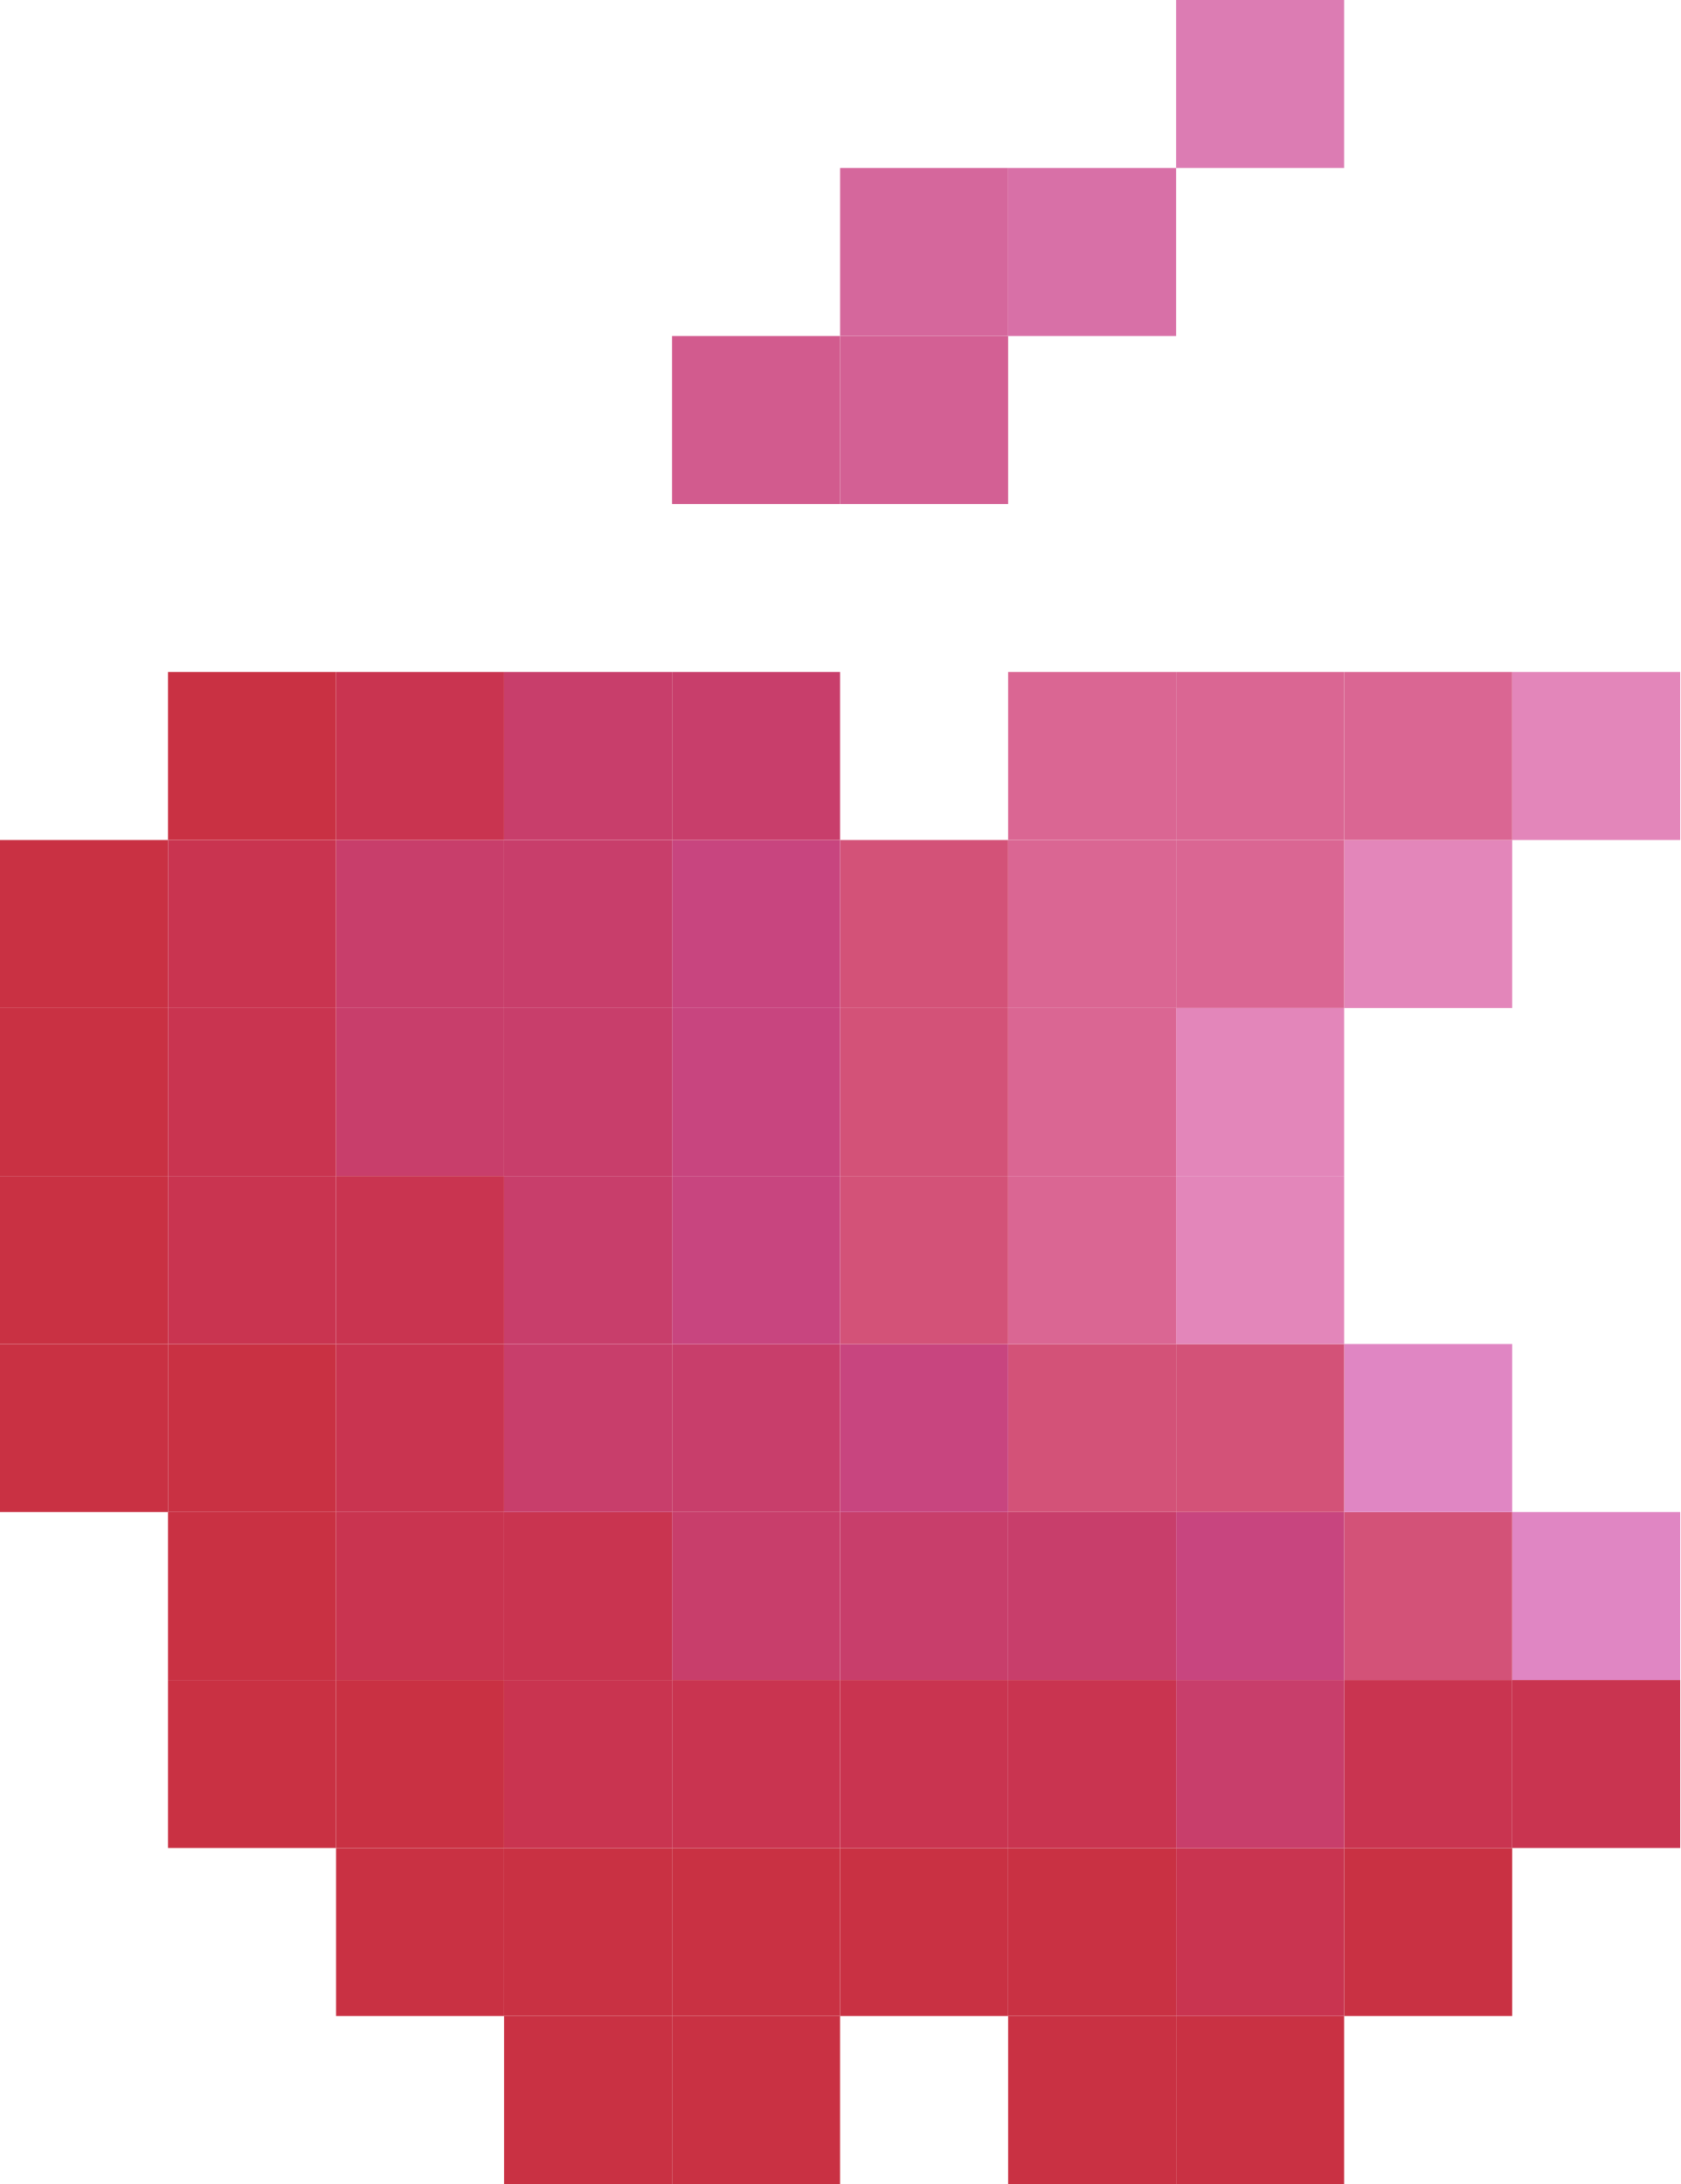
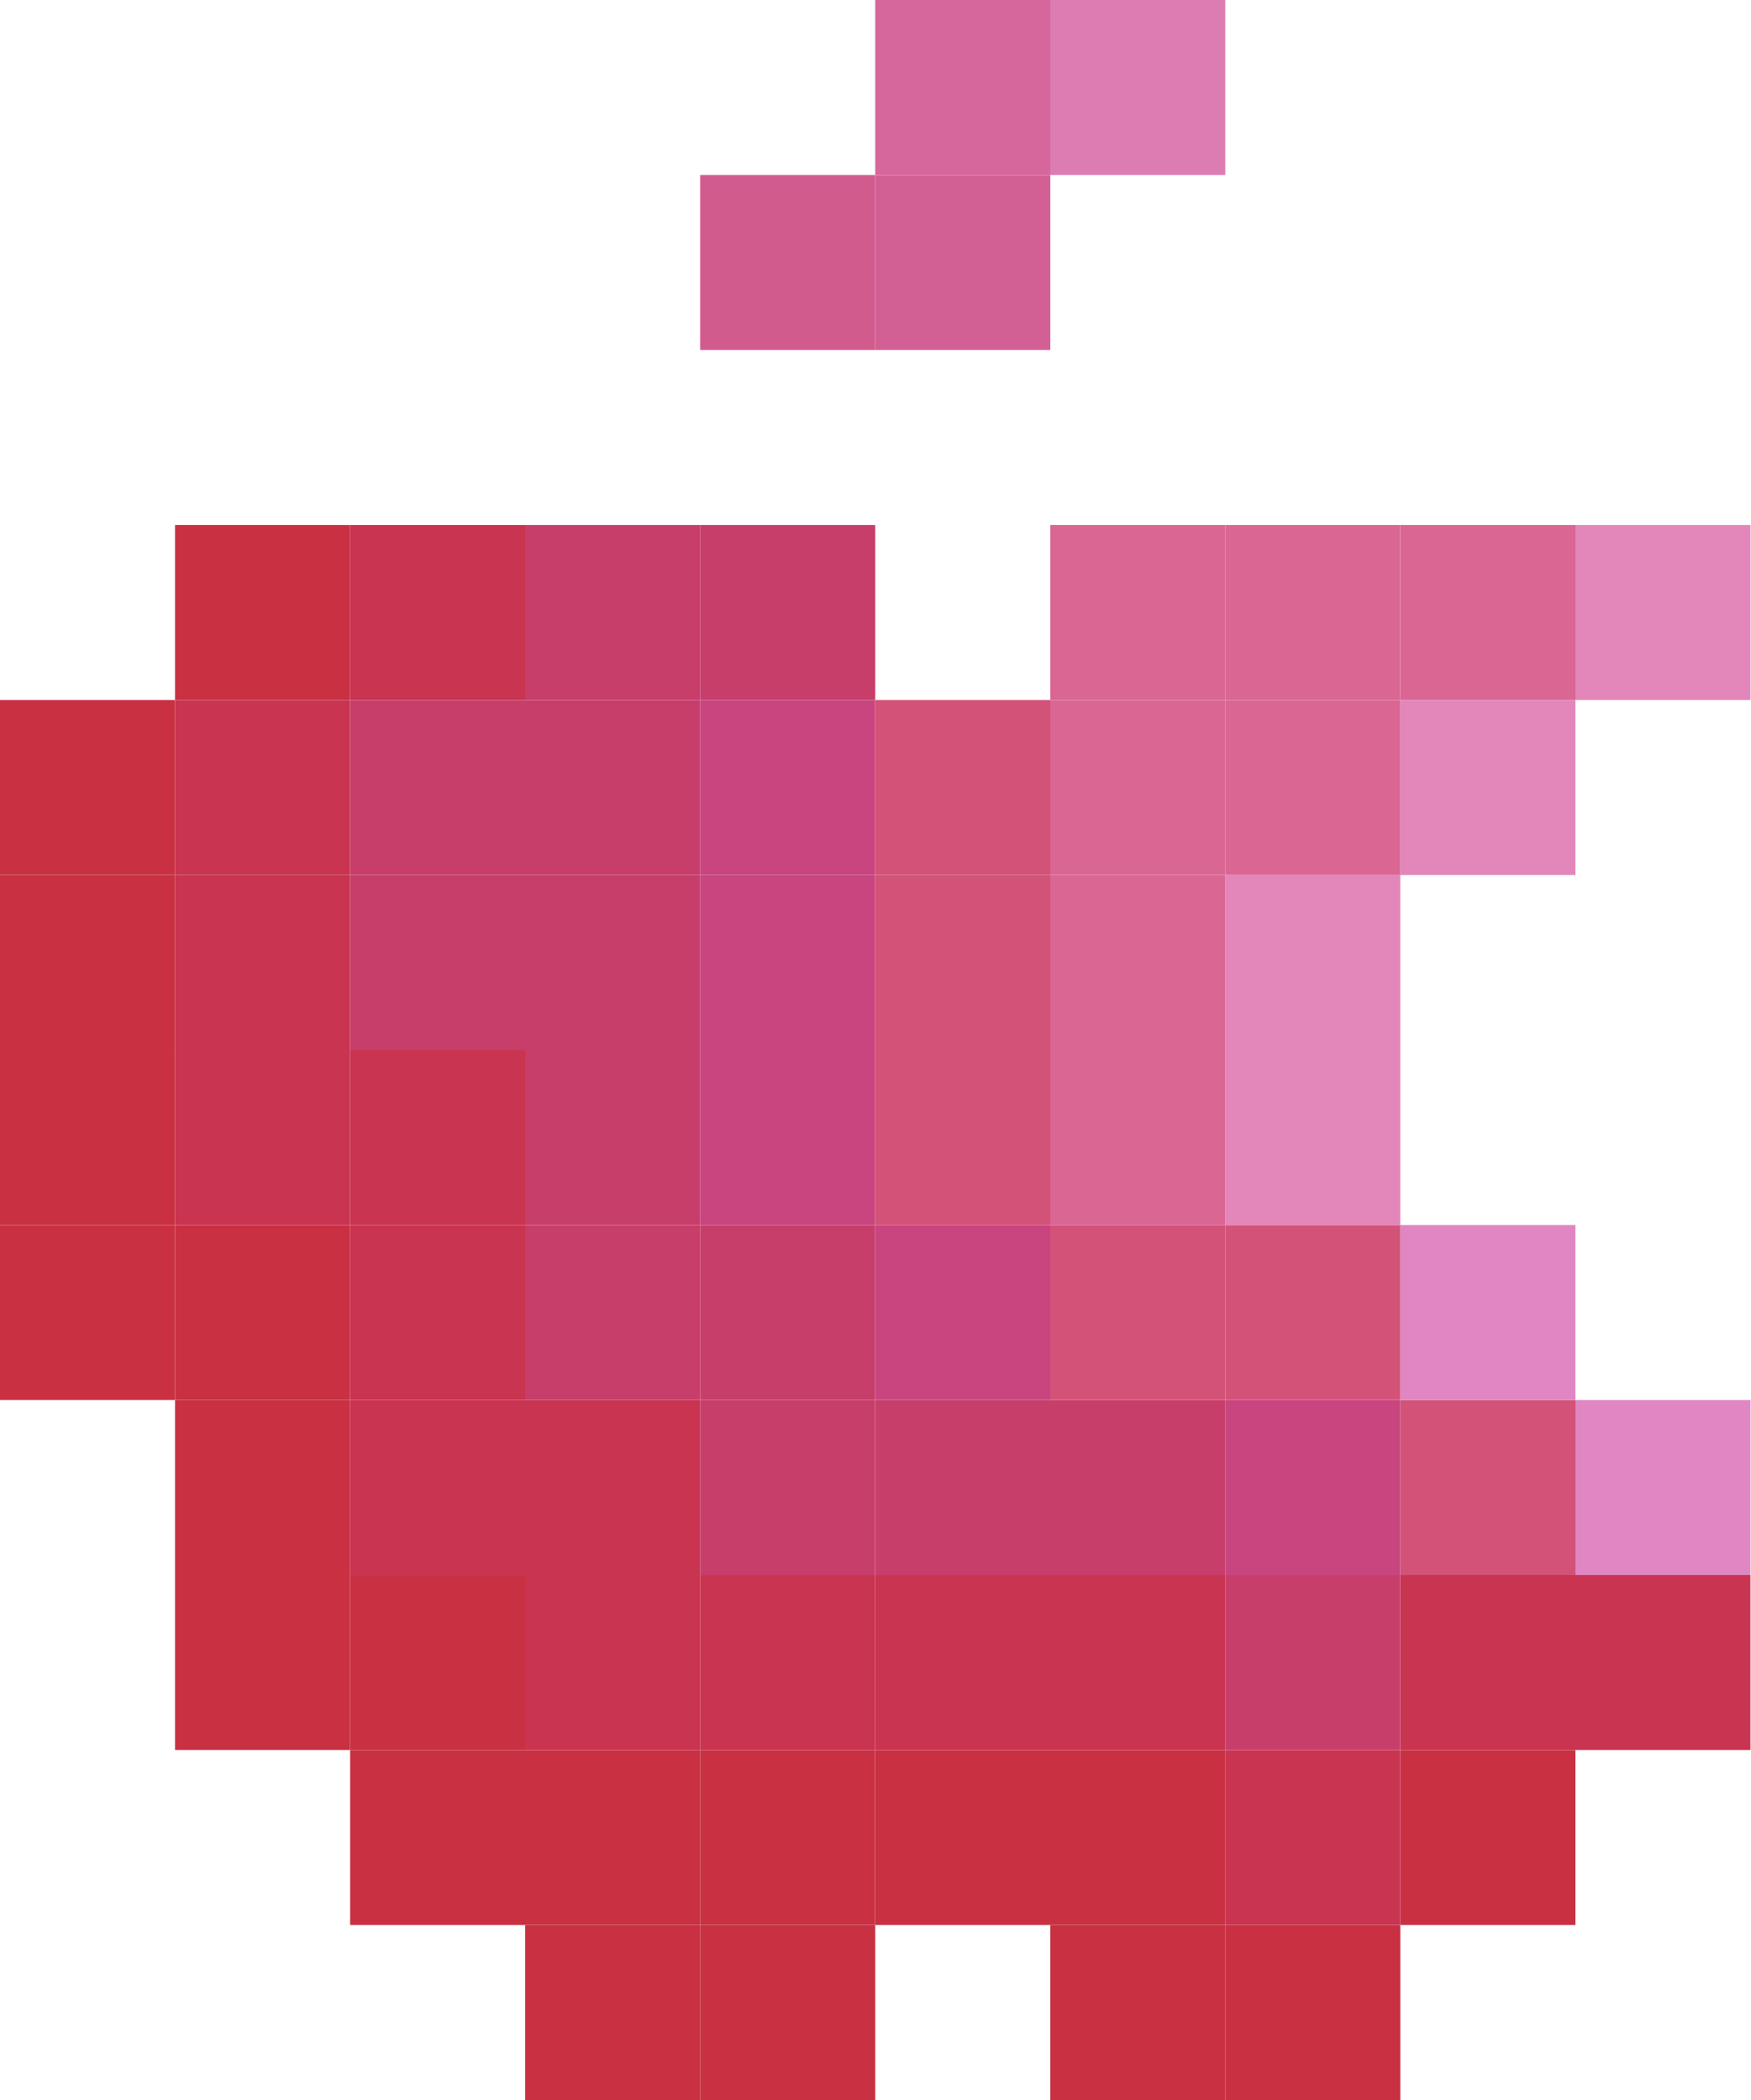
- <svg xmlns="http://www.w3.org/2000/svg" id="Layer_2" data-name="Layer 2" viewBox="0 0 1277.69 1661">
+ <svg xmlns="http://www.w3.org/2000/svg" id="Layer_2" data-name="Layer 2" viewBox="0 0 1277.69 1533.23">
  <defs>
    <style>
      .cls-1 {
        fill: #e086c3;
      }

      .cls-2 {
-         fill: #d870a7;
+         fill: #e386ba;
      }

      .cls-3 {
-         fill: #e386ba;
+         fill: #da6693;
      }

      .cls-4 {
-         fill: #da6693;
+         fill: #c93450;
      }

      .cls-5 {
-         fill: #c93450;
+         fill: #dc7cb3;
      }

      .cls-6 {
-         fill: #dc7cb3;
+         fill: #d25b8e;
      }

      .cls-7 {
-         fill: #d25b8e;
+         fill: #d35278;
      }

      .cls-8 {
-         fill: #d35278;
+         fill: #c8457f;
      }

      .cls-9 {
-         fill: #c8457f;
+         fill: #d5679c;
      }

      .cls-10 {
-         fill: #d5679c;
+         fill: #c93143;
      }

      .cls-11 {
-         fill: #c93143;
+         fill: #c83e6b;
      }

      .cls-12 {
-         fill: #c83e6b;
-       }
- 
-       .cls-13 {
        fill: #d36094;
      }
    </style>
  </defs>
  <g id="Layer_1-2" data-name="Layer 1">
    <g>
-       <rect class="cls-5" x="1149.92" y="1277.7" width="127.77" height="127.77" />
-       <rect class="cls-1" x="1149.92" y="1149.93" width="127.77" height="127.77" />
-       <rect class="cls-3" x="1149.92" y="511.08" width="127.77" height="127.77" />
-       <rect class="cls-11" x="1022.15" y="1405.47" width="127.77" height="127.76" />
-       <rect class="cls-5" x="1022.15" y="1277.7" width="127.77" height="127.77" />
-       <rect class="cls-8" x="1022.15" y="1149.93" width="127.77" height="127.77" />
-       <rect class="cls-1" x="1022.15" y="1022.16" width="127.77" height="127.77" />
-       <rect class="cls-3" x="1022.15" y="638.85" width="127.77" height="127.77" />
-       <rect class="cls-4" x="1022.15" y="511.08" width="127.77" height="127.77" />
-       <rect class="cls-6" x="894.38" width="127.77" height="127.77" />
-       <rect class="cls-11" x="894.38" y="1533.23" width="127.77" height="127.77" />
-       <rect class="cls-5" x="894.38" y="1405.47" width="127.77" height="127.76" />
-       <rect class="cls-12" x="894.38" y="1277.7" width="127.77" height="127.77" />
-       <rect class="cls-9" x="894.38" y="1149.93" width="127.77" height="127.77" />
+       <rect class="cls-4" x="1149.92" y="1149.93" width="127.77" height="127.77" />
+       <rect class="cls-1" x="1149.92" y="1022.16" width="127.77" height="127.77" />
+       <rect class="cls-2" x="1149.92" y="383.31" width="127.77" height="127.77" />
+       <rect class="cls-10" x="1022.15" y="1277.7" width="127.77" height="127.76" />
+       <rect class="cls-4" x="1022.15" y="1149.93" width="127.77" height="127.77" />
+       <rect class="cls-7" x="1022.15" y="1022.16" width="127.77" height="127.77" />
+       <rect class="cls-1" x="1022.15" y="894.39" width="127.77" height="127.77" />
+       <rect class="cls-2" x="1022.15" y="511.08" width="127.77" height="127.77" />
+       <rect class="cls-3" x="1022.15" y="383.31" width="127.77" height="127.77" />
+       <rect class="cls-10" x="894.38" y="1405.46" width="127.77" height="127.77" />
+       <rect class="cls-4" x="894.38" y="1277.7" width="127.77" height="127.76" />
+       <rect class="cls-11" x="894.38" y="1149.93" width="127.77" height="127.77" />
      <rect class="cls-8" x="894.38" y="1022.16" width="127.77" height="127.77" />
-       <rect class="cls-3" x="894.38" y="894.39" width="127.77" height="127.77" />
-       <rect class="cls-3" x="894.38" y="766.62" width="127.77" height="127.77" />
-       <rect class="cls-4" x="894.38" y="638.85" width="127.77" height="127.77" />
-       <rect class="cls-4" x="894.38" y="511.08" width="127.77" height="127.77" />
-       <rect class="cls-2" x="766.61" y="127.77" width="127.77" height="127.77" />
-       <rect class="cls-11" x="766.61" y="1533.23" width="127.77" height="127.77" />
-       <rect class="cls-11" x="766.61" y="1405.47" width="127.77" height="127.76" />
-       <rect class="cls-5" x="766.61" y="1277.7" width="127.77" height="127.77" />
-       <rect class="cls-12" x="766.61" y="1149.93" width="127.77" height="127.77" />
-       <rect class="cls-8" x="766.61" y="1022.16" width="127.77" height="127.77" />
-       <rect class="cls-4" x="766.61" y="894.39" width="127.77" height="127.77" />
-       <rect class="cls-4" x="766.61" y="766.62" width="127.77" height="127.77" />
-       <rect class="cls-4" x="766.61" y="638.85" width="127.77" height="127.77" />
-       <rect class="cls-4" x="766.61" y="511.08" width="127.77" height="127.77" />
-       <rect class="cls-10" x="638.84" y="127.77" width="127.77" height="127.77" />
-       <rect class="cls-11" x="638.84" y="1405.47" width="127.77" height="127.76" />
-       <rect class="cls-5" x="638.84" y="1277.7" width="127.77" height="127.77" />
-       <rect class="cls-12" x="638.84" y="1149.93" width="127.77" height="127.77" />
-       <rect class="cls-9" x="638.84" y="1022.16" width="127.77" height="127.77" />
+       <rect class="cls-7" x="894.38" y="894.39" width="127.77" height="127.77" />
+       <rect class="cls-2" x="894.38" y="766.62" width="127.77" height="127.77" />
+       <rect class="cls-2" x="894.38" y="638.85" width="127.77" height="127.77" />
+       <rect class="cls-3" x="894.38" y="511.08" width="127.77" height="127.77" />
+       <rect class="cls-3" x="894.38" y="383.31" width="127.77" height="127.77" />
+       <rect class="cls-5" x="766.61" width="127.77" height="127.77" />
+       <rect class="cls-10" x="766.61" y="1405.46" width="127.77" height="127.77" />
+       <rect class="cls-10" x="766.61" y="1277.7" width="127.77" height="127.76" />
+       <rect class="cls-4" x="766.61" y="1149.93" width="127.77" height="127.77" />
+       <rect class="cls-11" x="766.61" y="1022.16" width="127.77" height="127.77" />
+       <rect class="cls-7" x="766.61" y="894.39" width="127.77" height="127.77" />
+       <rect class="cls-3" x="766.61" y="766.62" width="127.77" height="127.77" />
+       <rect class="cls-3" x="766.61" y="638.85" width="127.77" height="127.77" />
+       <rect class="cls-3" x="766.61" y="511.08" width="127.77" height="127.77" />
+       <rect class="cls-3" x="766.61" y="383.31" width="127.77" height="127.77" />
+       <rect class="cls-9" x="638.84" width="127.77" height="127.77" />
+       <rect class="cls-10" x="638.84" y="1277.7" width="127.77" height="127.76" />
+       <rect class="cls-4" x="638.84" y="1149.93" width="127.77" height="127.77" />
+       <rect class="cls-11" x="638.84" y="1022.16" width="127.77" height="127.77" />
      <rect class="cls-8" x="638.84" y="894.39" width="127.77" height="127.77" />
-       <rect class="cls-8" x="638.84" y="766.62" width="127.77" height="127.77" />
-       <rect class="cls-8" x="638.84" y="638.85" width="127.77" height="127.77" />
-       <rect class="cls-13" x="638.84" y="255.54" width="127.77" height="127.77" />
-       <rect class="cls-11" x="511.07" y="1533.23" width="127.77" height="127.77" />
-       <rect class="cls-11" x="511.07" y="1405.47" width="127.77" height="127.76" />
-       <rect class="cls-5" x="511.07" y="1277.7" width="127.77" height="127.77" />
-       <rect class="cls-12" x="511.07" y="1149.93" width="127.77" height="127.77" />
-       <rect class="cls-12" x="511.07" y="1022.16" width="127.77" height="127.77" />
-       <rect class="cls-9" x="511.07" y="894.39" width="127.77" height="127.77" />
-       <rect class="cls-9" x="511.07" y="766.62" width="127.77" height="127.77" />
-       <rect class="cls-9" x="511.07" y="638.85" width="127.77" height="127.77" />
-       <rect class="cls-12" x="511.07" y="511.08" width="127.77" height="127.77" />
-       <rect class="cls-7" x="511.07" y="255.54" width="127.77" height="127.77" />
-       <rect class="cls-11" x="383.31" y="1533.23" width="127.76" height="127.77" />
-       <rect class="cls-11" x="383.31" y="1405.47" width="127.76" height="127.76" />
-       <rect class="cls-5" x="383.31" y="1277.7" width="127.76" height="127.77" />
-       <rect class="cls-5" x="383.31" y="1149.93" width="127.76" height="127.77" />
-       <rect class="cls-12" x="383.31" y="1022.16" width="127.76" height="127.77" />
-       <rect class="cls-12" x="383.31" y="894.39" width="127.76" height="127.77" />
-       <rect class="cls-12" x="383.31" y="766.62" width="127.76" height="127.77" />
-       <rect class="cls-12" x="383.31" y="638.85" width="127.76" height="127.77" />
-       <rect class="cls-12" x="383.31" y="511.08" width="127.76" height="127.77" />
-       <rect class="cls-11" x="255.54" y="1405.47" width="127.77" height="127.76" />
-       <rect class="cls-11" x="255.54" y="1277.7" width="127.77" height="127.77" />
-       <rect class="cls-5" x="255.54" y="1149.93" width="127.77" height="127.77" />
-       <rect class="cls-5" x="255.54" y="1022.16" width="127.77" height="127.77" />
-       <rect class="cls-5" x="255.54" y="894.39" width="127.77" height="127.77" />
-       <rect class="cls-12" x="255.54" y="766.62" width="127.77" height="127.77" />
-       <rect class="cls-12" x="255.54" y="638.85" width="127.77" height="127.77" />
-       <rect class="cls-5" x="255.54" y="511.08" width="127.77" height="127.77" />
-       <rect class="cls-11" x="127.77" y="1277.7" width="127.77" height="127.77" />
-       <rect class="cls-11" x="127.77" y="1149.93" width="127.77" height="127.77" />
-       <rect class="cls-11" x="127.77" y="1022.16" width="127.77" height="127.77" />
-       <rect class="cls-5" x="127.77" y="894.39" width="127.77" height="127.77" />
-       <rect class="cls-5" x="127.77" y="766.62" width="127.77" height="127.77" />
-       <rect class="cls-5" x="127.77" y="638.85" width="127.77" height="127.77" />
-       <rect class="cls-11" x="127.77" y="511.08" width="127.77" height="127.77" />
-       <rect class="cls-11" y="1022.16" width="127.77" height="127.77" />
-       <rect class="cls-11" y="894.39" width="127.77" height="127.77" />
-       <rect class="cls-11" y="766.62" width="127.77" height="127.77" />
-       <rect class="cls-11" y="638.85" width="127.77" height="127.77" />
+       <rect class="cls-7" x="638.84" y="766.62" width="127.77" height="127.77" />
+       <rect class="cls-7" x="638.84" y="638.85" width="127.77" height="127.77" />
+       <rect class="cls-7" x="638.84" y="511.08" width="127.77" height="127.77" />
+       <rect class="cls-12" x="638.84" y="127.77" width="127.77" height="127.77" />
+       <rect class="cls-10" x="511.07" y="1405.46" width="127.77" height="127.77" />
+       <rect class="cls-10" x="511.07" y="1277.7" width="127.77" height="127.76" />
+       <rect class="cls-4" x="511.07" y="1149.93" width="127.77" height="127.77" />
+       <rect class="cls-11" x="511.07" y="1022.16" width="127.77" height="127.77" />
+       <rect class="cls-11" x="511.07" y="894.39" width="127.77" height="127.77" />
+       <rect class="cls-8" x="511.07" y="766.62" width="127.77" height="127.77" />
+       <rect class="cls-8" x="511.07" y="638.85" width="127.77" height="127.77" />
+       <rect class="cls-8" x="511.07" y="511.08" width="127.77" height="127.77" />
+       <rect class="cls-11" x="511.07" y="383.31" width="127.77" height="127.77" />
+       <rect class="cls-6" x="511.07" y="127.77" width="127.77" height="127.77" />
+       <rect class="cls-10" x="383.31" y="1405.46" width="127.76" height="127.77" />
+       <rect class="cls-10" x="383.31" y="1277.7" width="127.76" height="127.76" />
+       <rect class="cls-4" x="383.31" y="1149.93" width="127.76" height="127.77" />
+       <rect class="cls-4" x="383.31" y="1022.16" width="127.76" height="127.77" />
+       <rect class="cls-11" x="383.31" y="894.39" width="127.76" height="127.77" />
+       <rect class="cls-11" x="383.31" y="766.62" width="127.76" height="127.77" />
+       <rect class="cls-11" x="383.31" y="638.85" width="127.76" height="127.77" />
+       <rect class="cls-11" x="383.31" y="511.08" width="127.76" height="127.77" />
+       <rect class="cls-11" x="383.31" y="383.31" width="127.76" height="127.77" />
+       <rect class="cls-10" x="255.54" y="1277.7" width="127.77" height="127.76" />
+       <rect class="cls-10" x="255.54" y="1149.93" width="127.77" height="127.77" />
+       <rect class="cls-4" x="255.54" y="1022.16" width="127.77" height="127.77" />
+       <rect class="cls-4" x="255.54" y="894.39" width="127.77" height="127.77" />
+       <rect class="cls-4" x="255.54" y="766.62" width="127.77" height="127.77" />
+       <rect class="cls-11" x="255.54" y="638.85" width="127.77" height="127.77" />
+       <rect class="cls-11" x="255.54" y="511.08" width="127.77" height="127.77" />
+       <rect class="cls-4" x="255.54" y="383.31" width="127.77" height="127.77" />
+       <rect class="cls-10" x="127.77" y="1149.93" width="127.77" height="127.77" />
+       <rect class="cls-10" x="127.77" y="1022.16" width="127.77" height="127.77" />
+       <rect class="cls-10" x="127.77" y="894.39" width="127.77" height="127.77" />
+       <rect class="cls-4" x="127.77" y="766.62" width="127.77" height="127.77" />
+       <rect class="cls-4" x="127.77" y="638.85" width="127.77" height="127.77" />
+       <rect class="cls-4" x="127.77" y="511.08" width="127.77" height="127.77" />
+       <rect class="cls-10" x="127.77" y="383.31" width="127.77" height="127.77" />
+       <rect class="cls-10" y="894.39" width="127.77" height="127.77" />
+       <rect class="cls-10" y="766.62" width="127.77" height="127.77" />
+       <rect class="cls-10" y="638.85" width="127.77" height="127.77" />
+       <rect class="cls-10" y="511.08" width="127.77" height="127.77" />
    </g>
  </g>
</svg>
